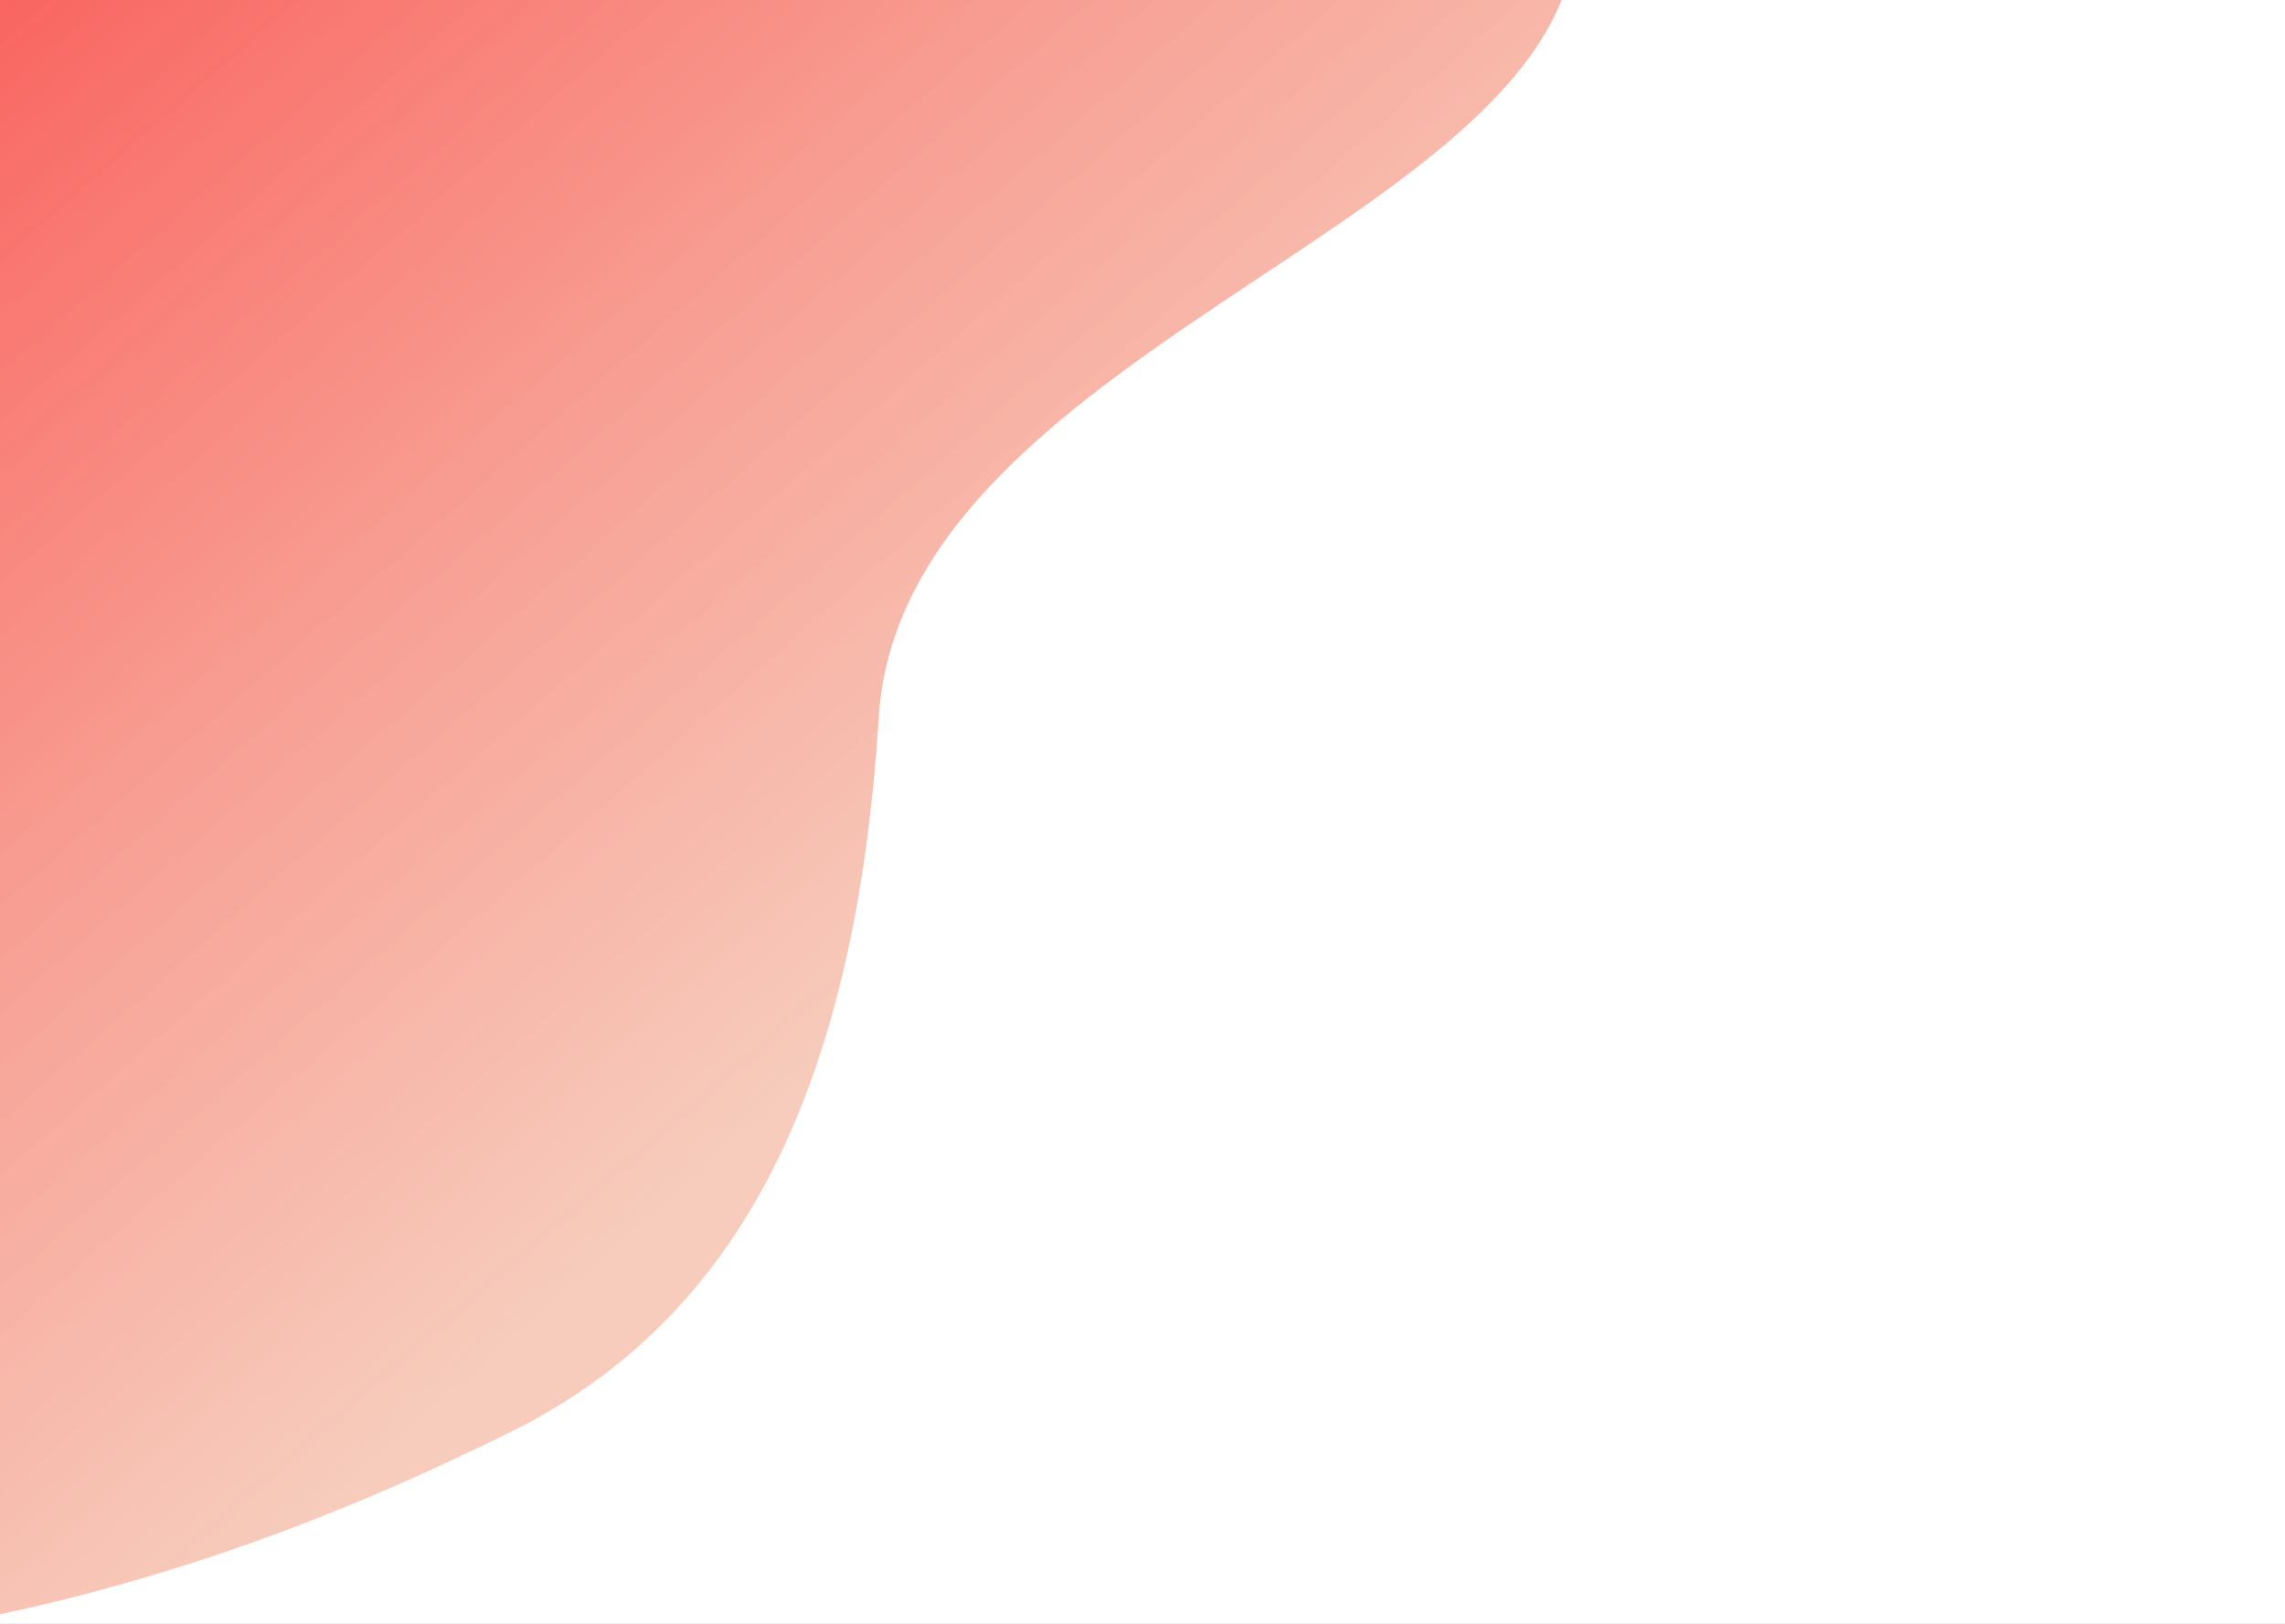
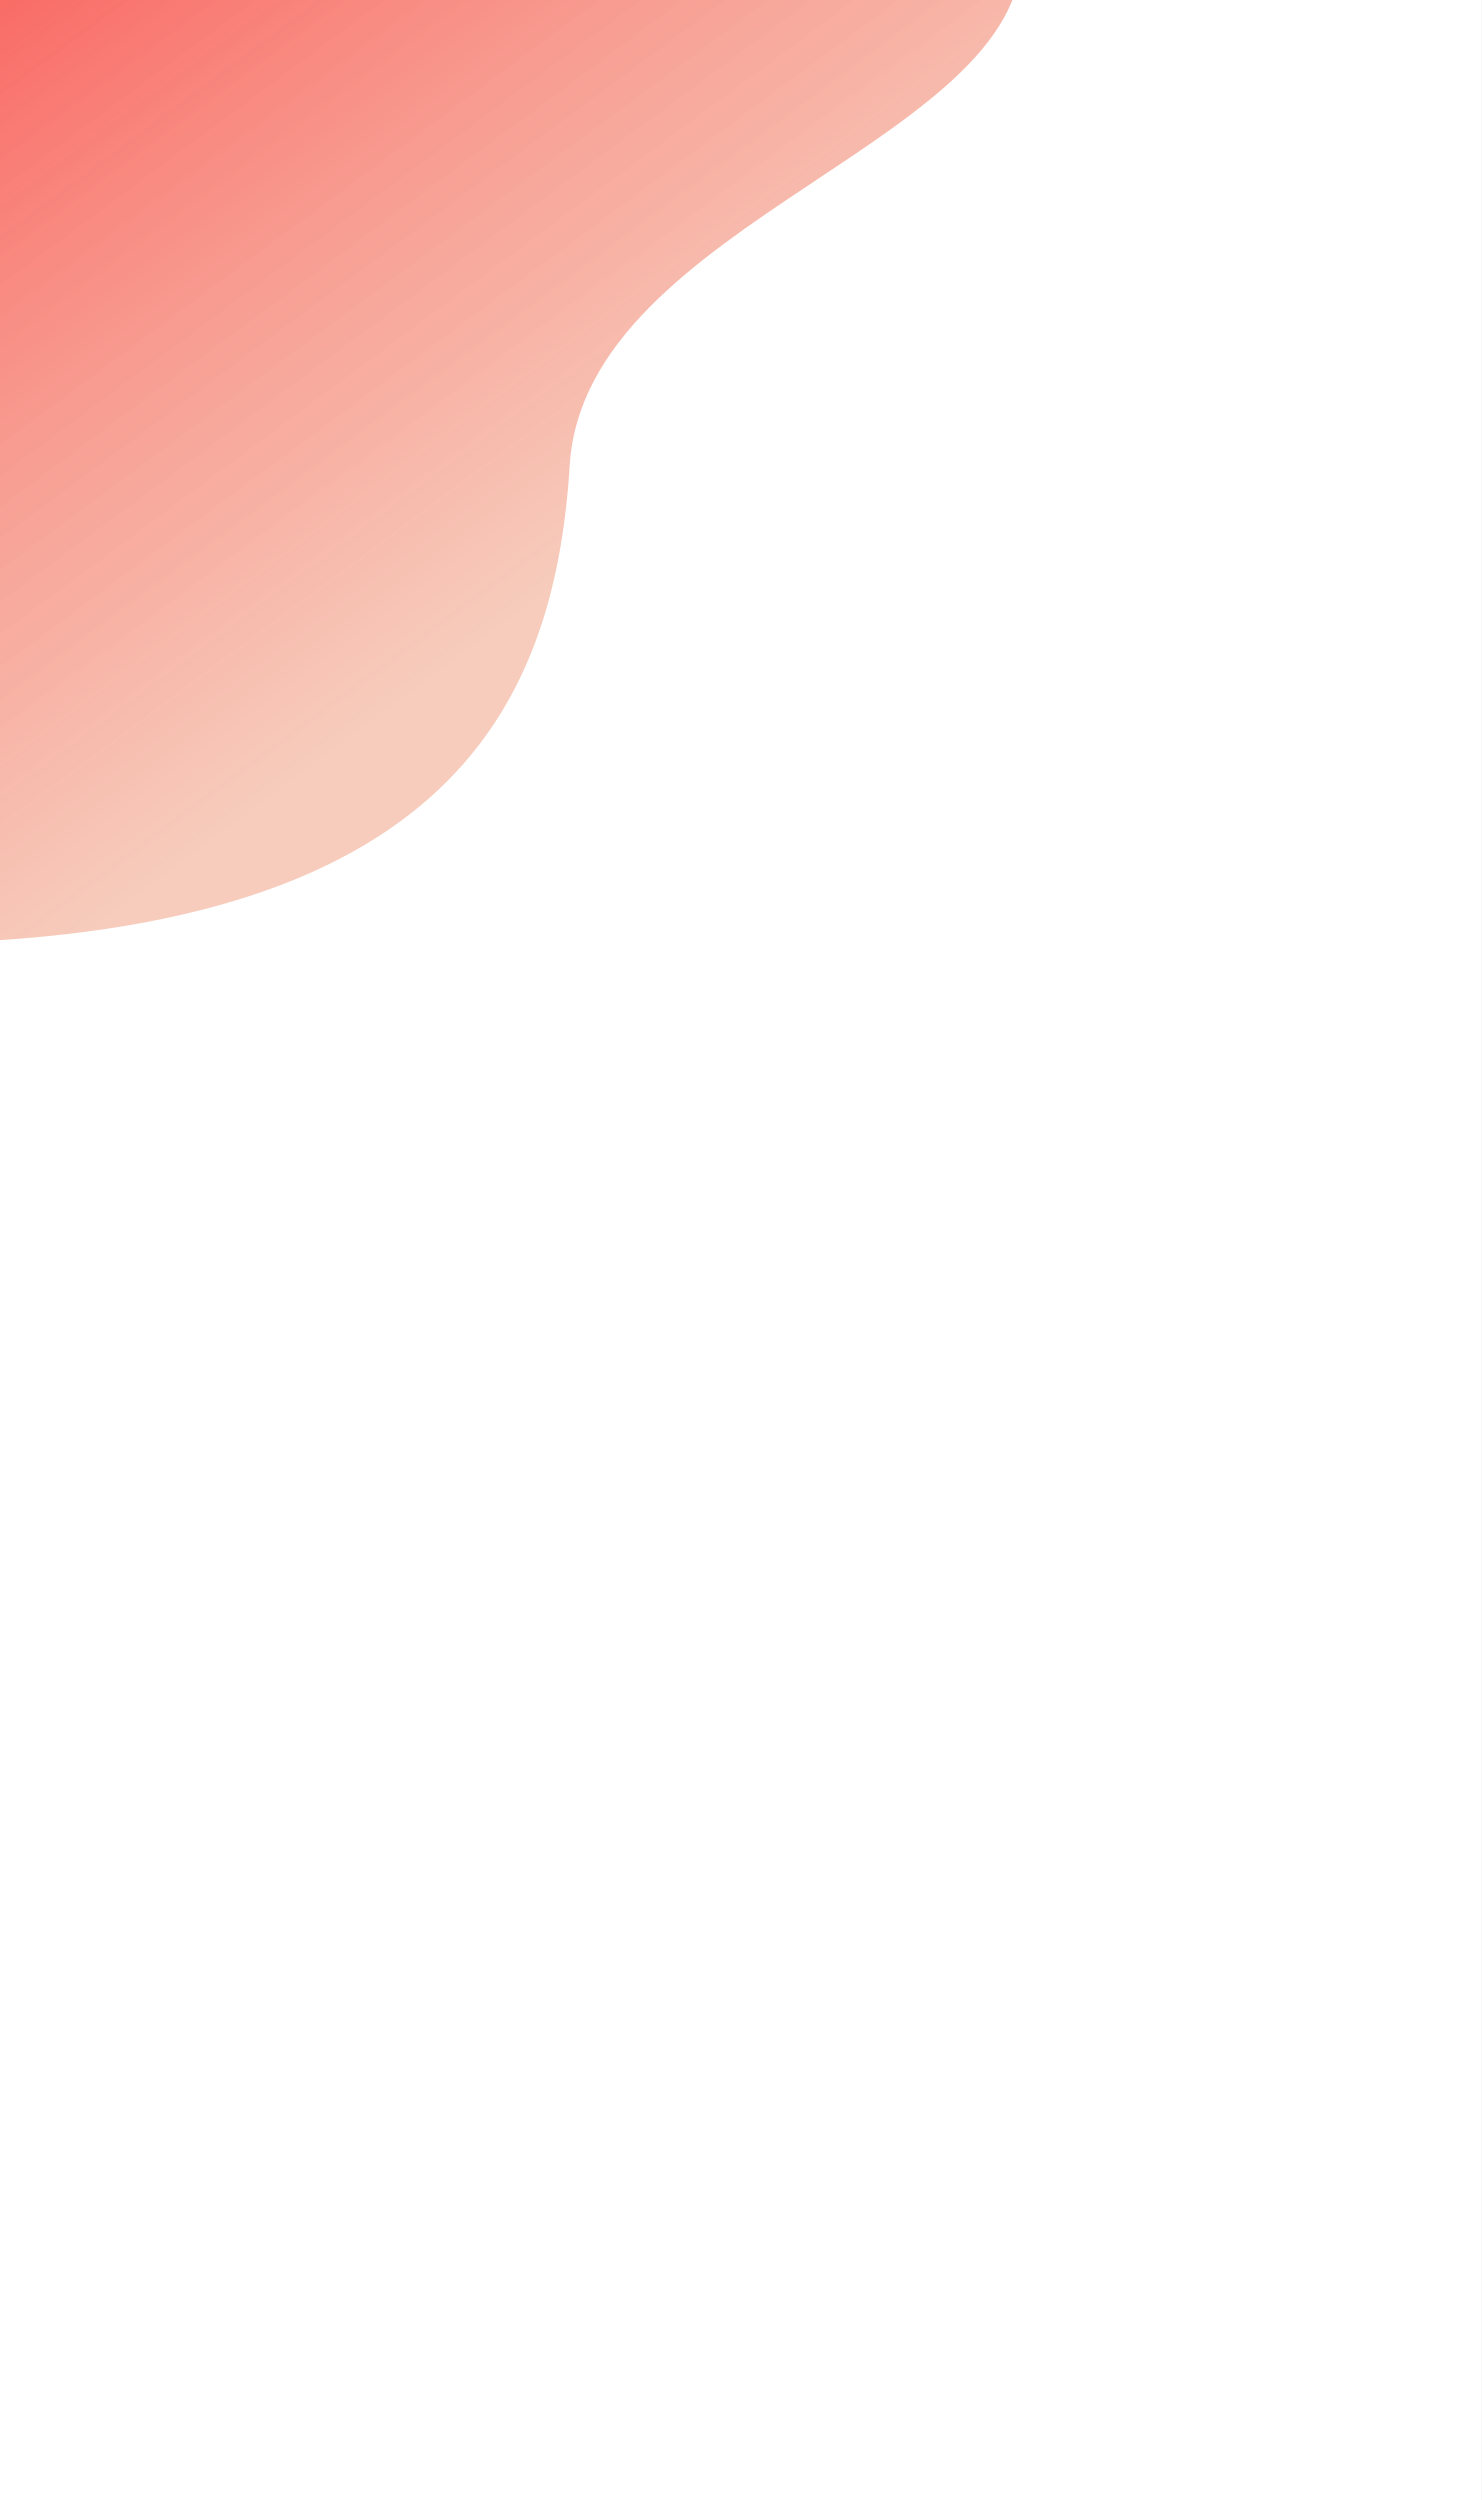
- <svg xmlns="http://www.w3.org/2000/svg" width="1920" height="1364" viewBox="0 0 1920 1364">
+ <svg xmlns="http://www.w3.org/2000/svg" width="1920" height="3240" viewBox="0 0 1920 3240">
  <defs>
    <linearGradient id="linear-gradient" x1="0.691" y1="0.641" x2="0" y2="0.011" gradientUnits="objectBoundingBox">
      <stop offset="0" stop-color="#f1a88d" stop-opacity="0.588" />
      <stop offset="1" stop-color="#f90000" stop-opacity="0.761" />
    </linearGradient>
    <clipPath id="clip-Web_1920_1">
-       <rect width="1920" height="1364" />
+       <rect width="1920" height="3240" />
    </clipPath>
  </defs>
  <g id="Web_1920_1" data-name="Web 1920 – 1" clip-path="url(#clip-Web_1920_1)">
-     <rect width="1920" height="1364" fill="#fff" />
-     <path id="Path_1" data-name="Path 1" d="M3759.444,131.38c24.034,258.6-564.983,359.935-585.073,679.564s-121.44,510.262-315.664,603.547c-63.108,30.31-216.231,106.189-423.668,150.276C2189.709,1616.906,1947,1389.928,1947,1389.928l-14.612-666.654V177.166s191.131-17.808,615.781-23.744S3759.444,131.38,3759.444,131.38Z" transform="translate(-2436.004 -208)" fill="url(#linear-gradient)" />
+     <rect width="1920" height="3240" fill="#fff" />
+     <path id="Path_1" data-name="Path 1" d="M3759.444,131.38c24.034,258.6-564.983,359.935-585.073,679.564s-164.523,624.54-904.309,620.188-323.066-41.2-323.066-41.2l-14.612-666.654V177.166s191.131-17.808,615.781-23.744S3759.444,131.38,3759.444,131.38Z" transform="translate(-2436.004 -208)" fill="url(#linear-gradient)" />
  </g>
</svg>
